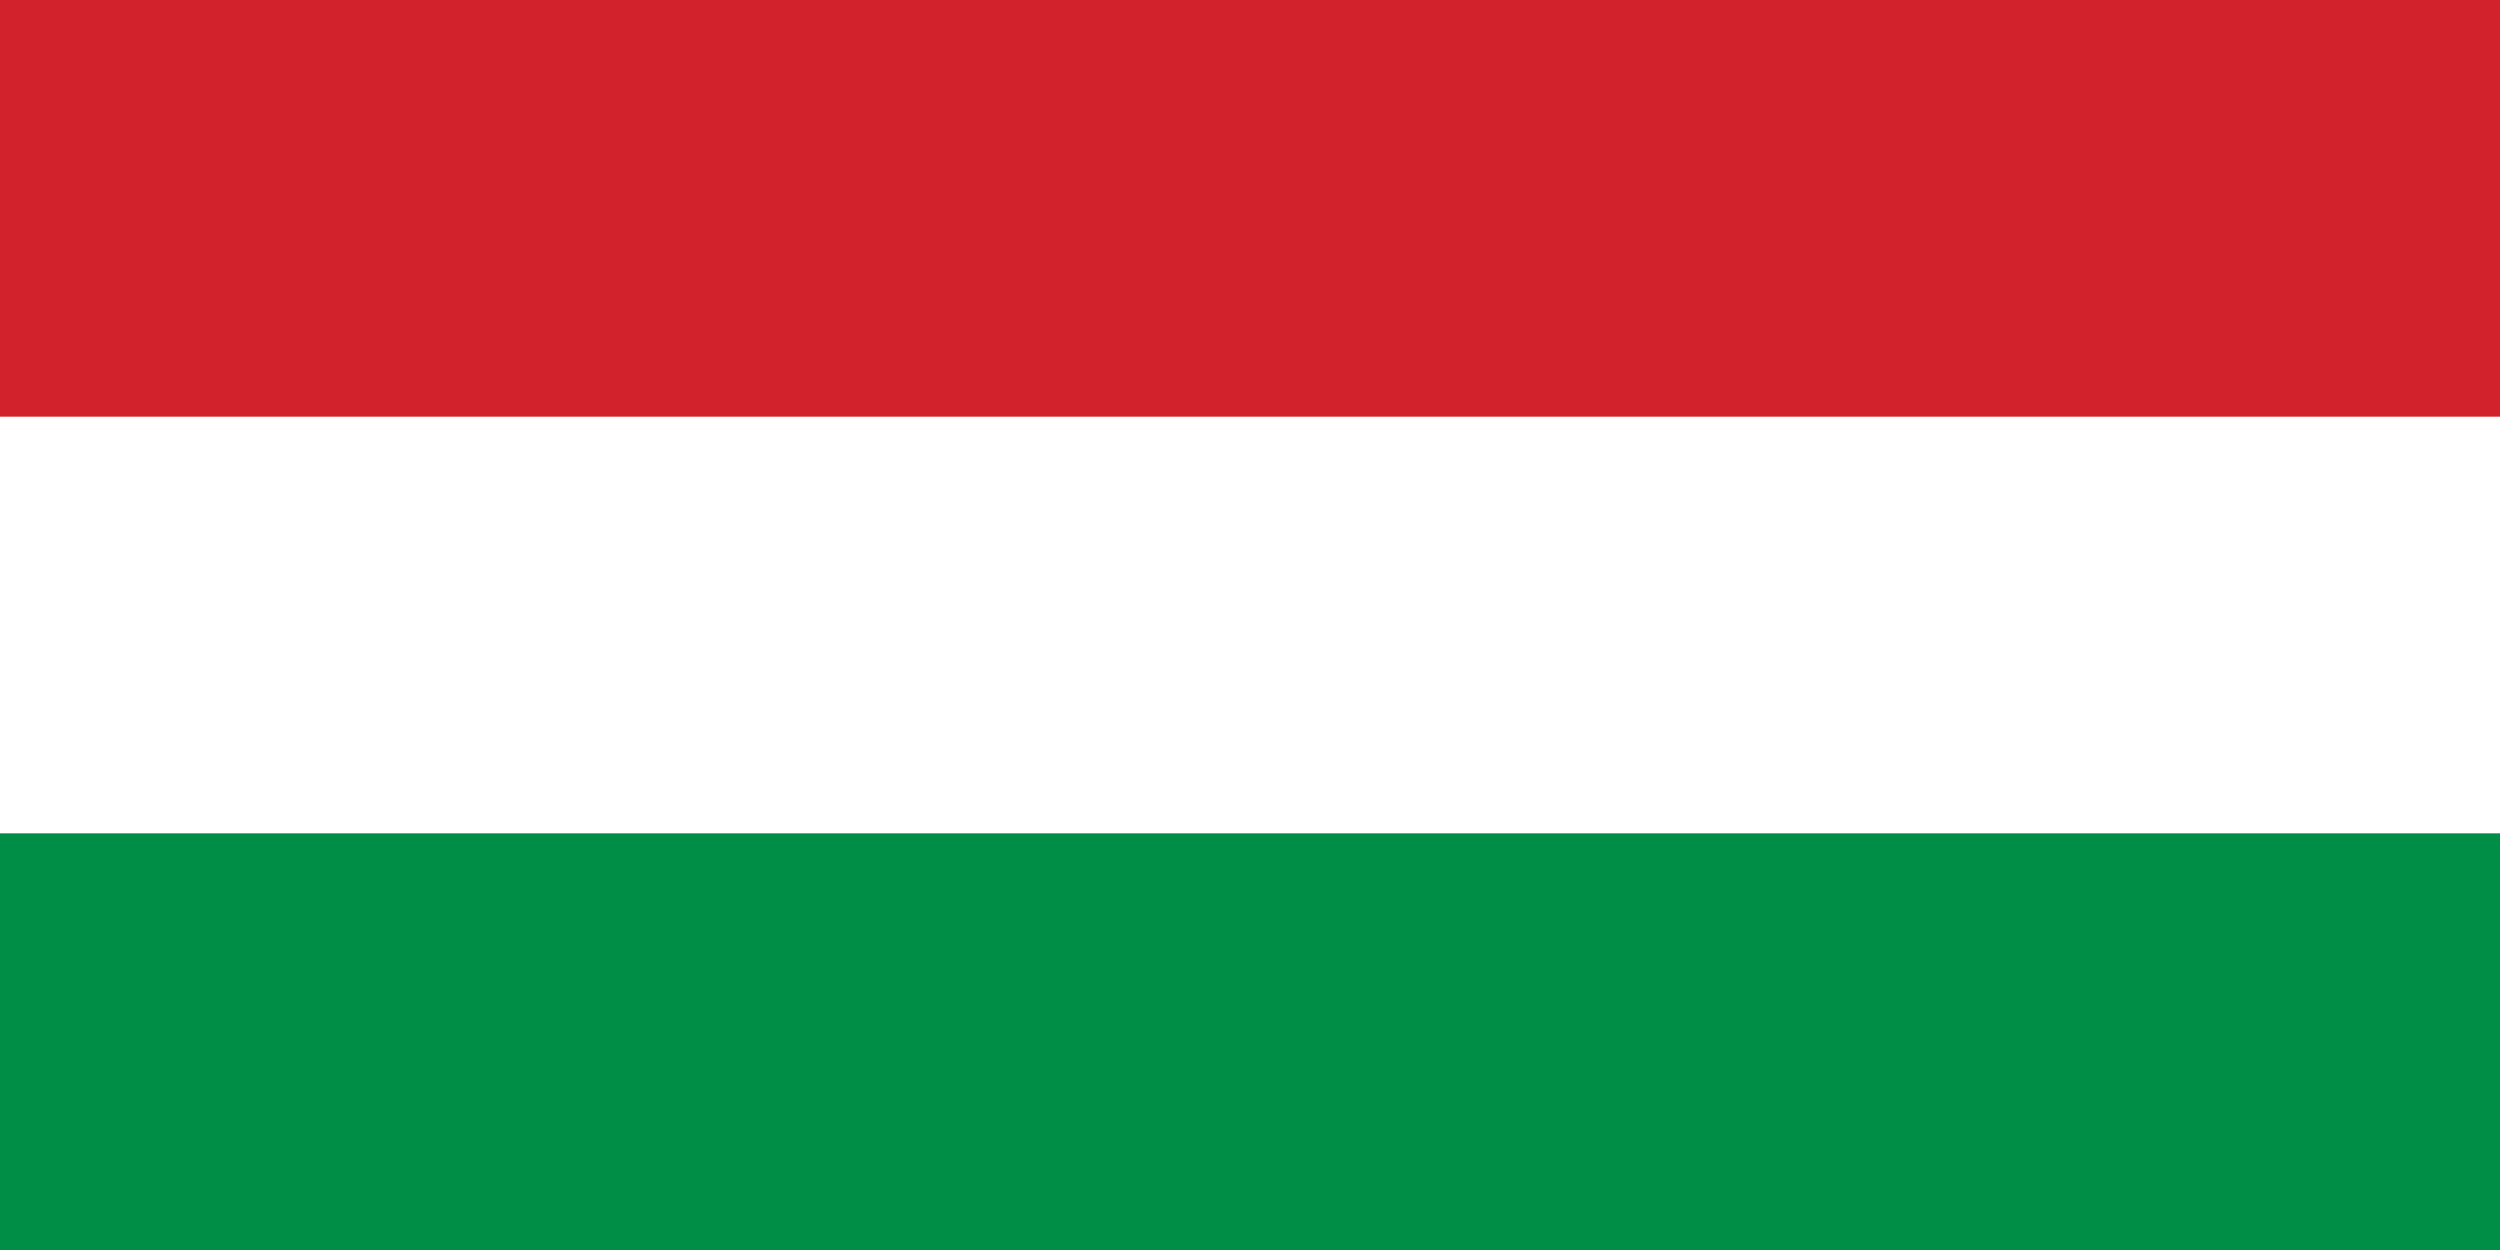
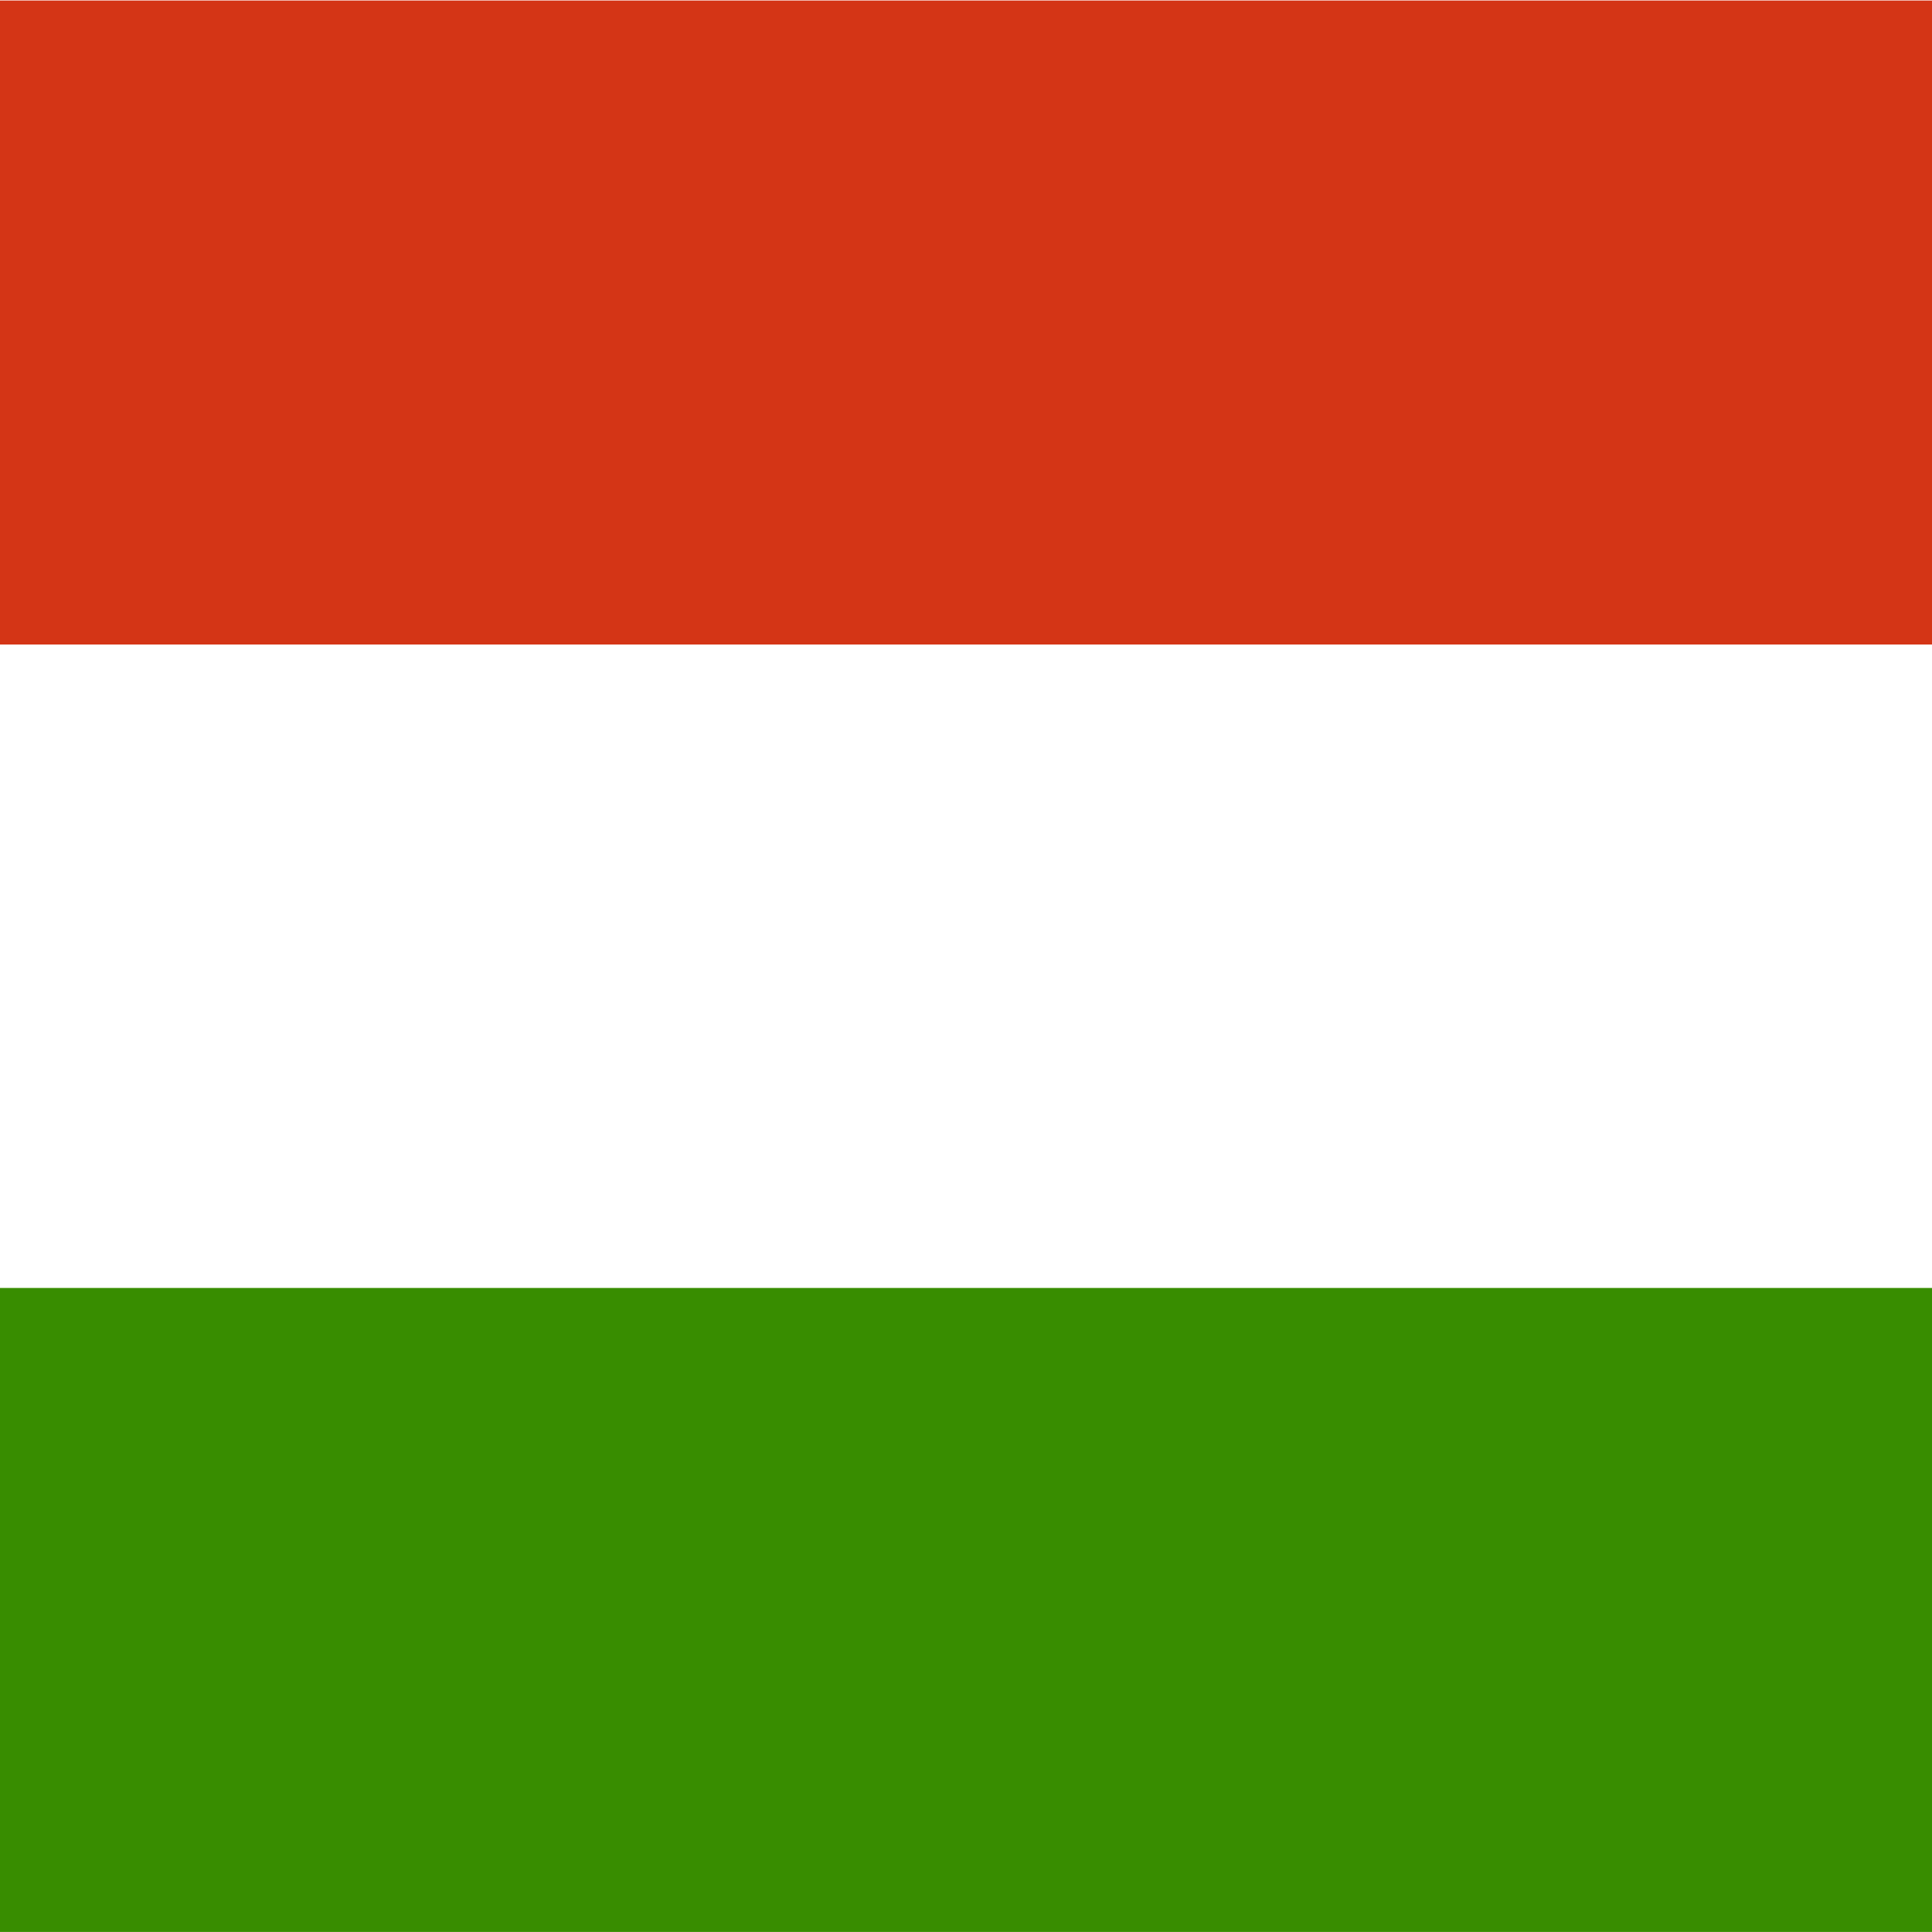
- <svg xmlns="http://www.w3.org/2000/svg" version="1.0" width="1200" height="600">
-   <rect width="1200" height="600" fill="#d2232c" />
-   <rect width="1200" height="400" y="200" fill="#fff" />
-   <rect width="1200" height="200" y="400" fill="#008d46" />
+ <svg xmlns="http://www.w3.org/2000/svg" id="svg378" height="512" width="512" version="1" y="0" x="0">
+   <g id="flag" transform="matrix(.51622 0 0 1.031 .00037809 -.000065123)">
+     <g id="g554" fill-rule="evenodd" transform="matrix(.93305 0 0 .66738 -.000049036 .000022888)">
+       <rect id="rect149" transform="scale(-1)" height="744.09" width="1063" y="-744.09" x="-1063" fill="#fff" />
+       <rect id="rect148" transform="scale(-1)" height="248.03" width="1063" y="-744.09" x="-1063" fill="#388d00" />
+       <rect id="rect585" transform="scale(-1)" height="248.03" width="1063" y="-248.23" x="-1063" fill="#d43516" />
+     </g>
+   </g>
</svg>
